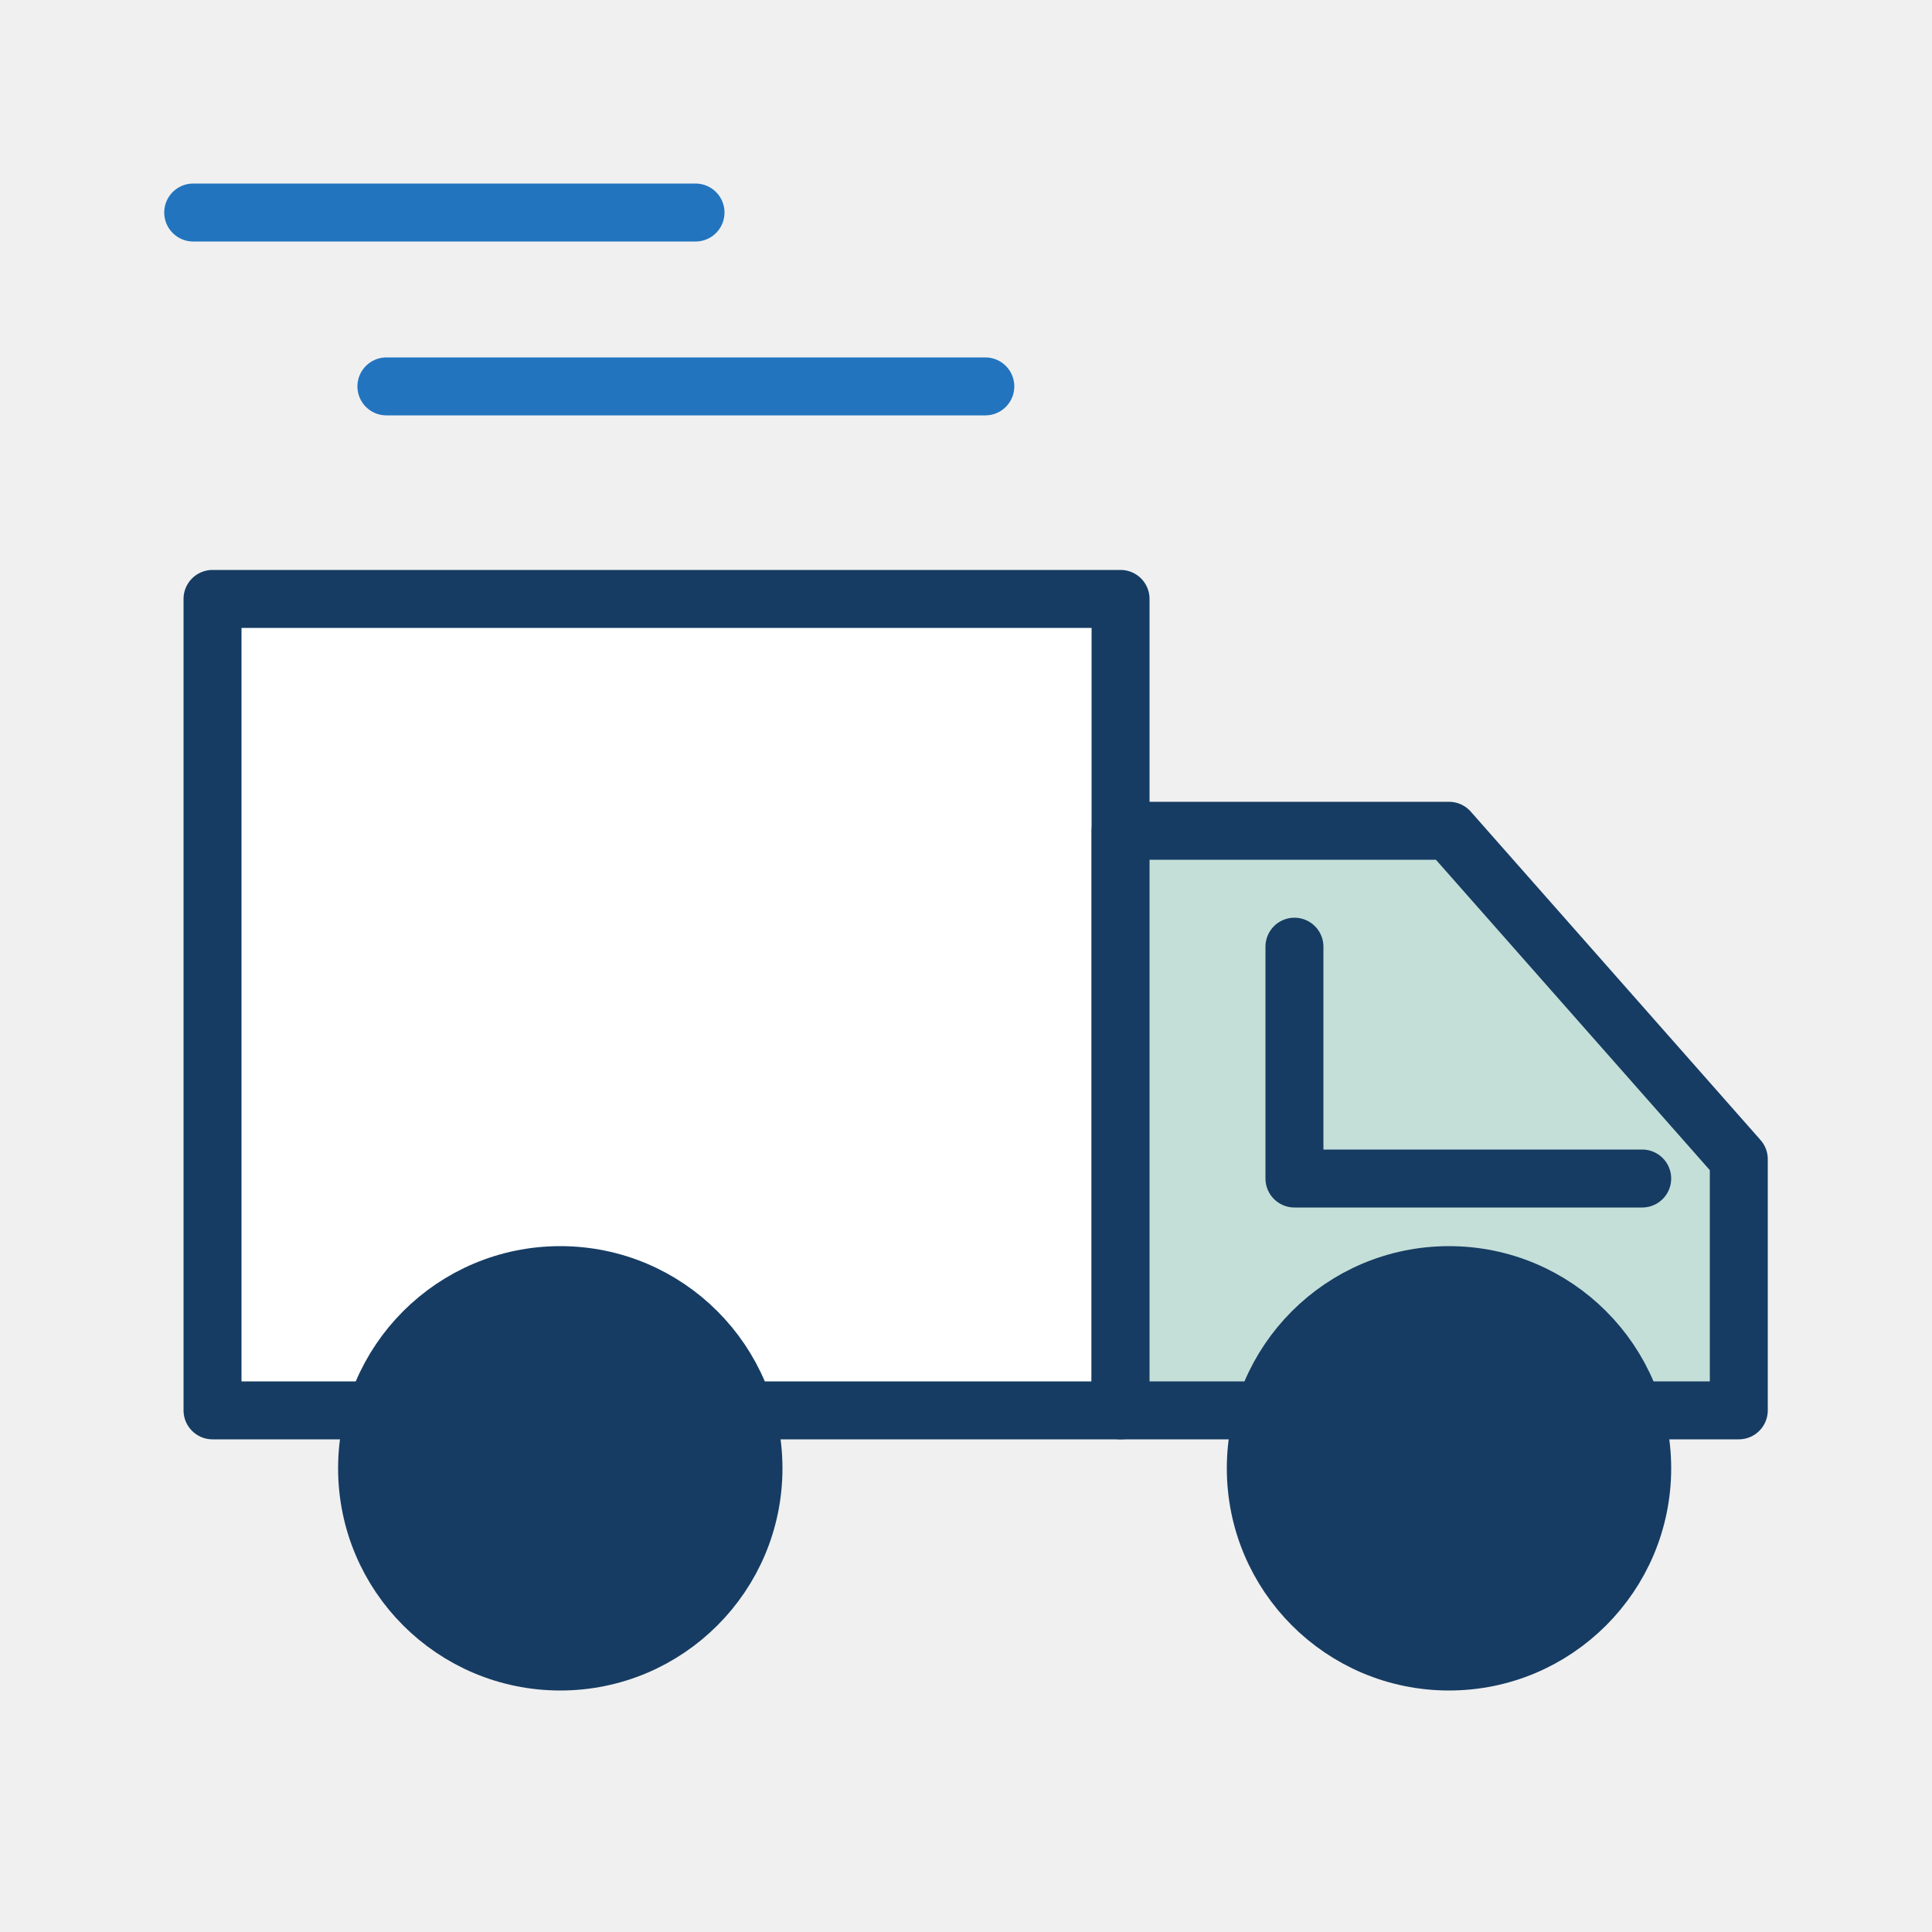
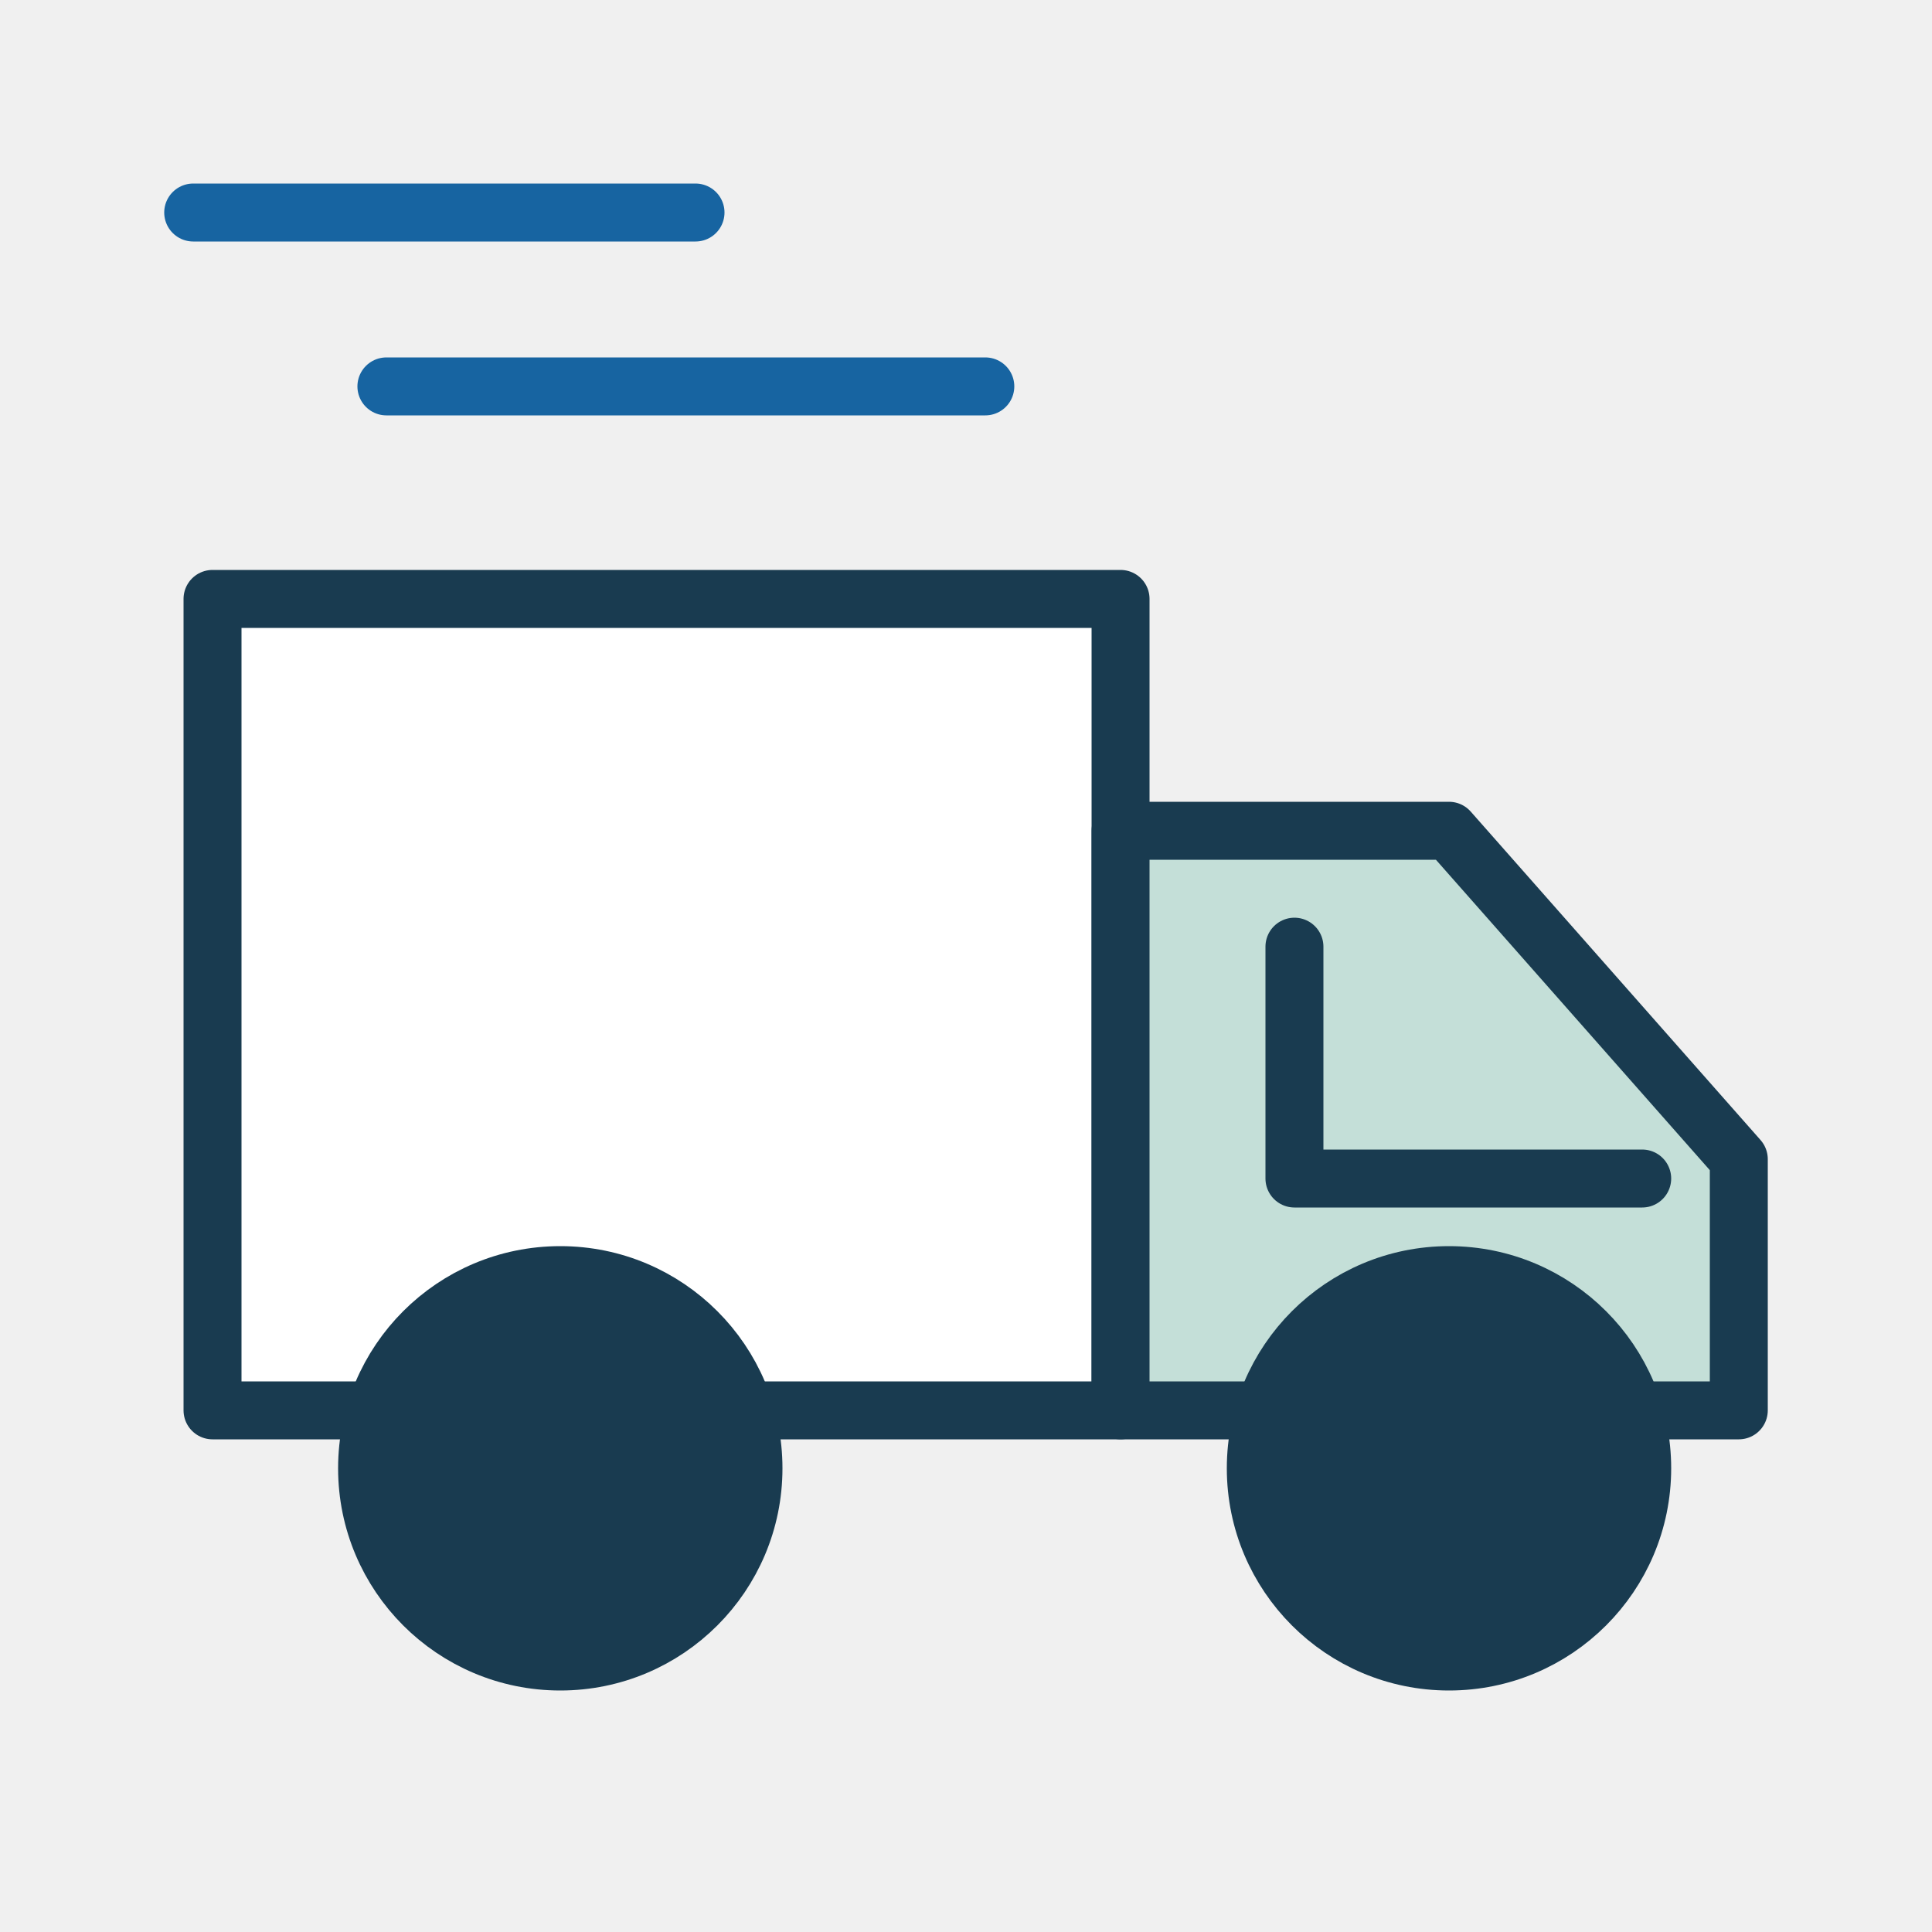
<svg xmlns="http://www.w3.org/2000/svg" width="100" height="100" viewBox="0 0 100 100" fill="none">
-   <g stroke="#163c63" stroke-width="3" stroke-linecap="round" stroke-linejoin="round">
+   <g stroke="#193b50" stroke-width="3" stroke-linecap="round" stroke-linejoin="round">
    <path d="M11 31h47v42H11Z" fill="white" />
    <path d="M58 43h17l15 17v13H58Z" fill="#c4dfd8" />
    <path d="M67 49v12h18" />
-     <circle cx="29" cy="76" r="10" fill="#163c63" />
-     <circle cx="75" cy="76" r="10" fill="#163c63" />
-     <path d="M20 20h31M10 11h26" stroke="#2274bf" />
+     <circle cx="29" cy="76" r="10" fill="#193b50" />
+     <circle cx="75" cy="76" r="10" fill="#193b50" />
+     <path d="M20 20h31M10 11h26" stroke="#1764a1" />
  </g>
</svg>
